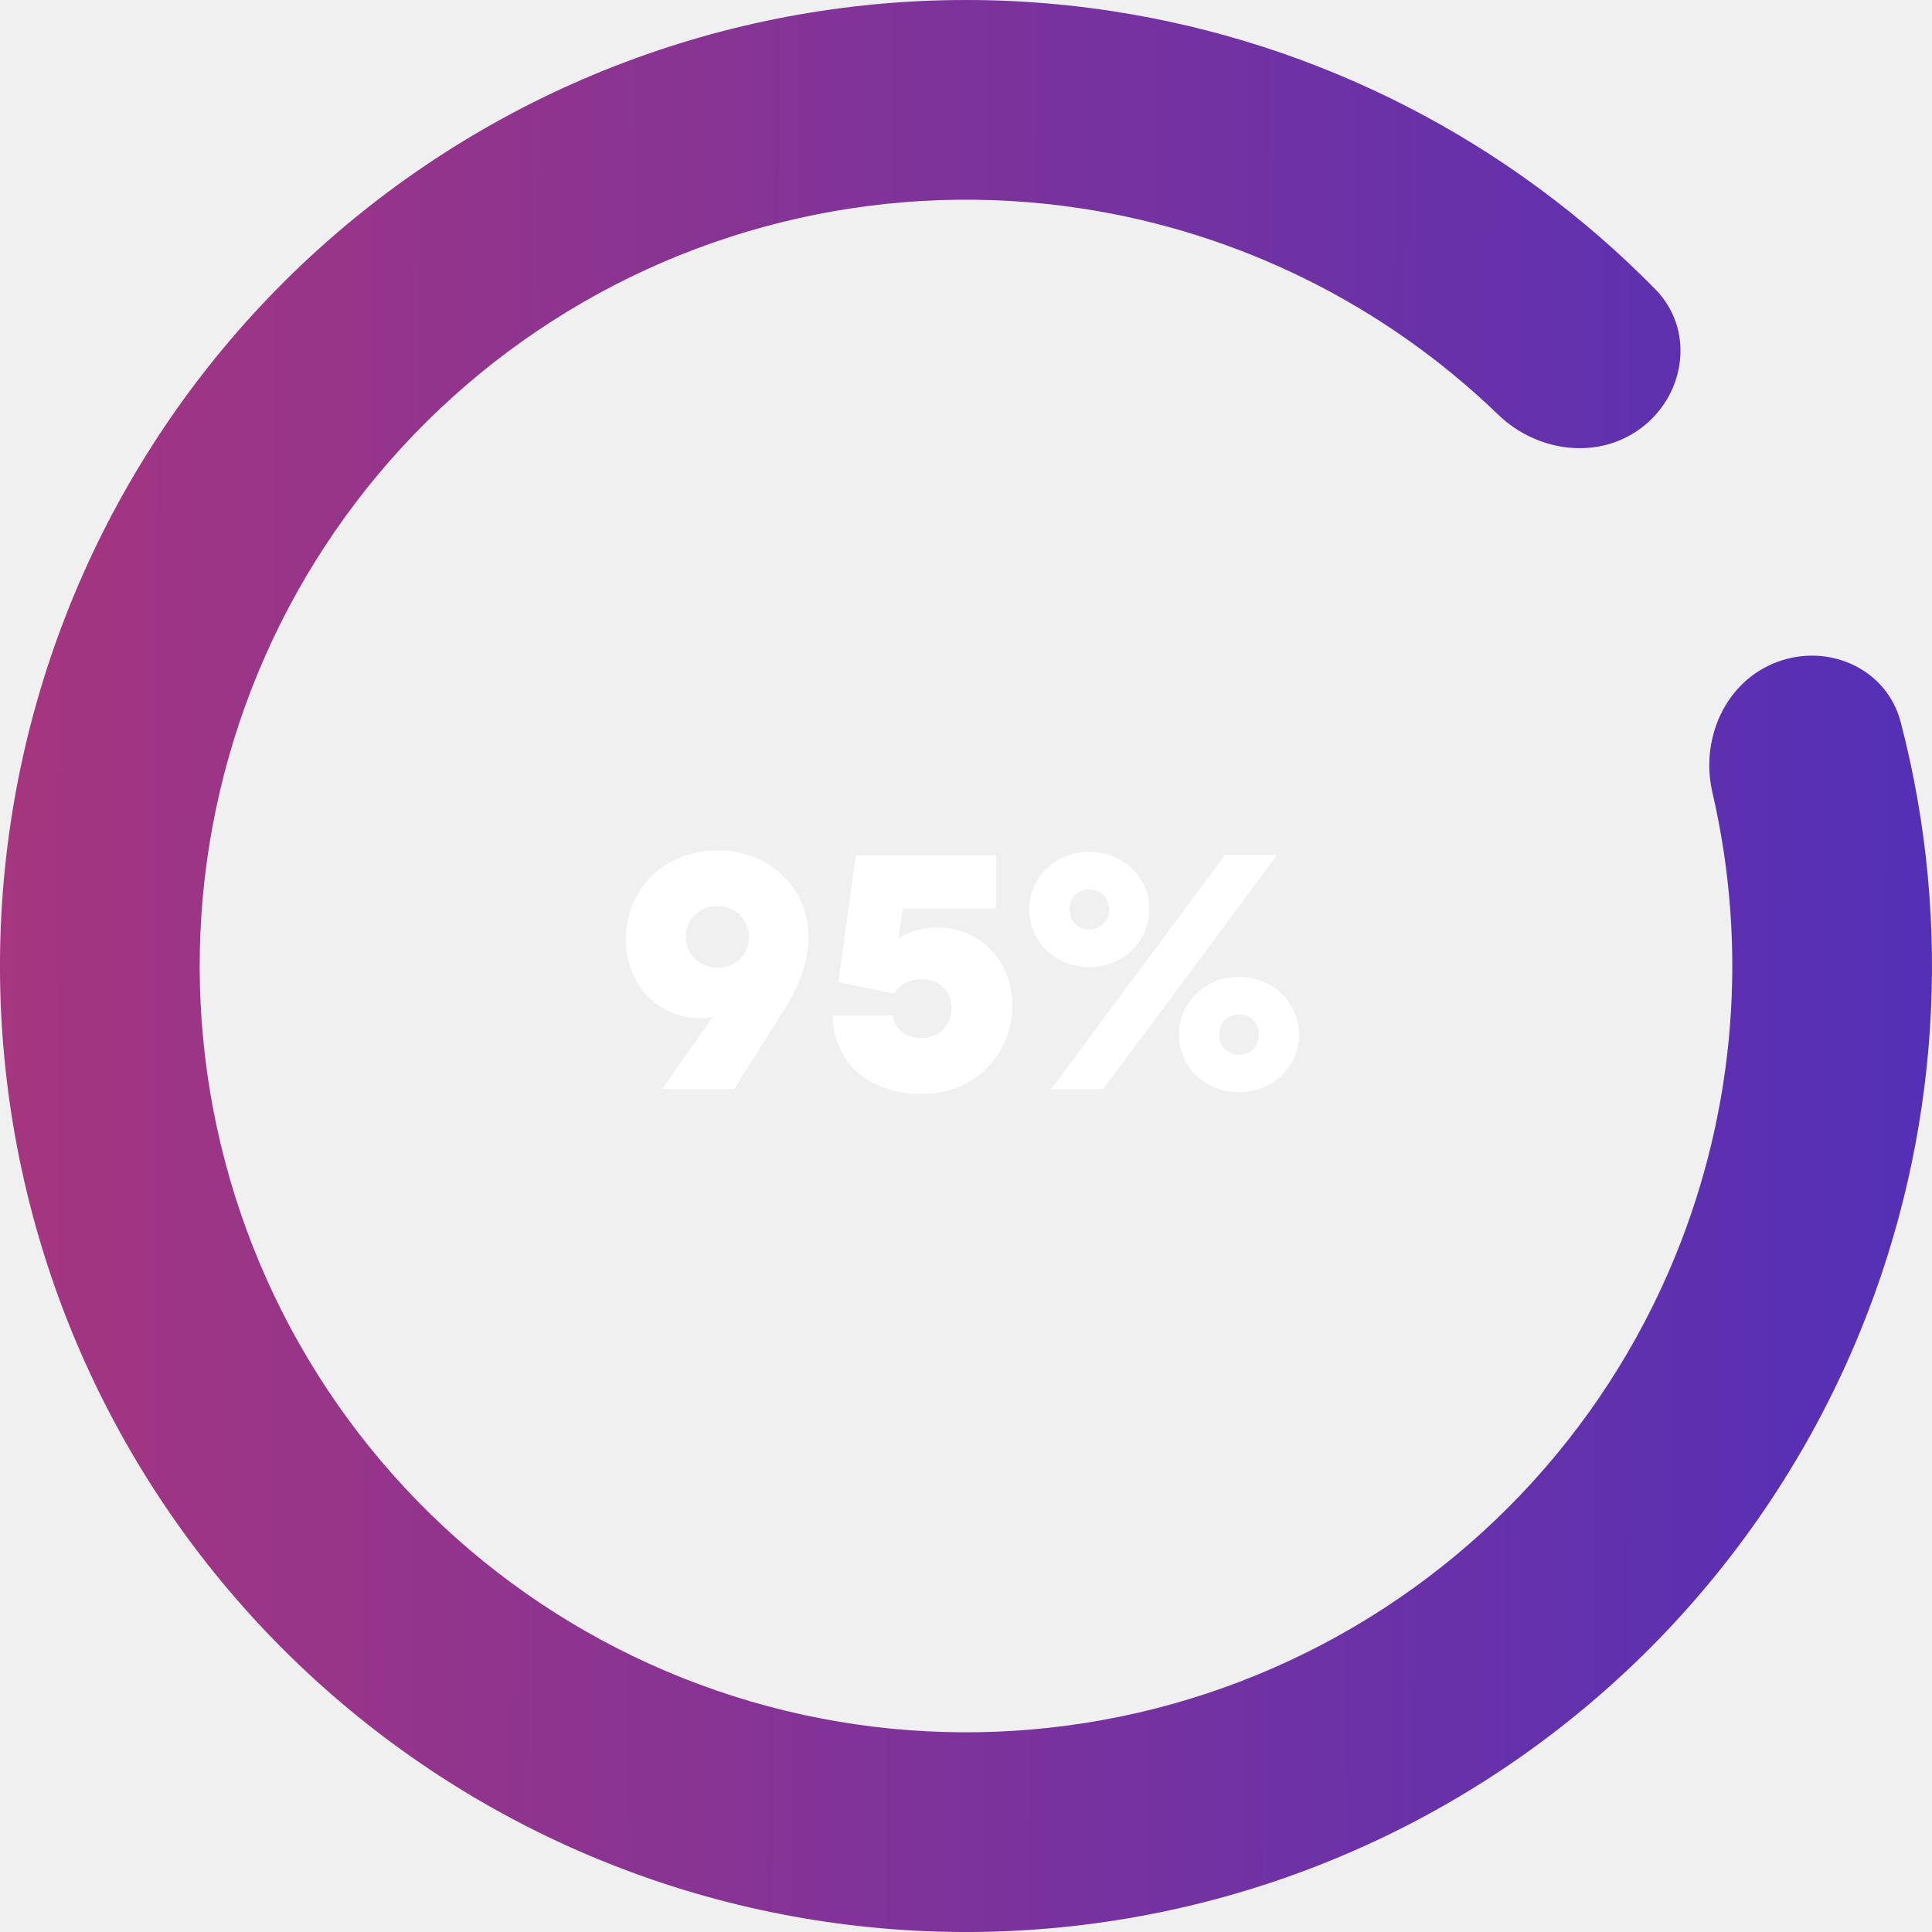
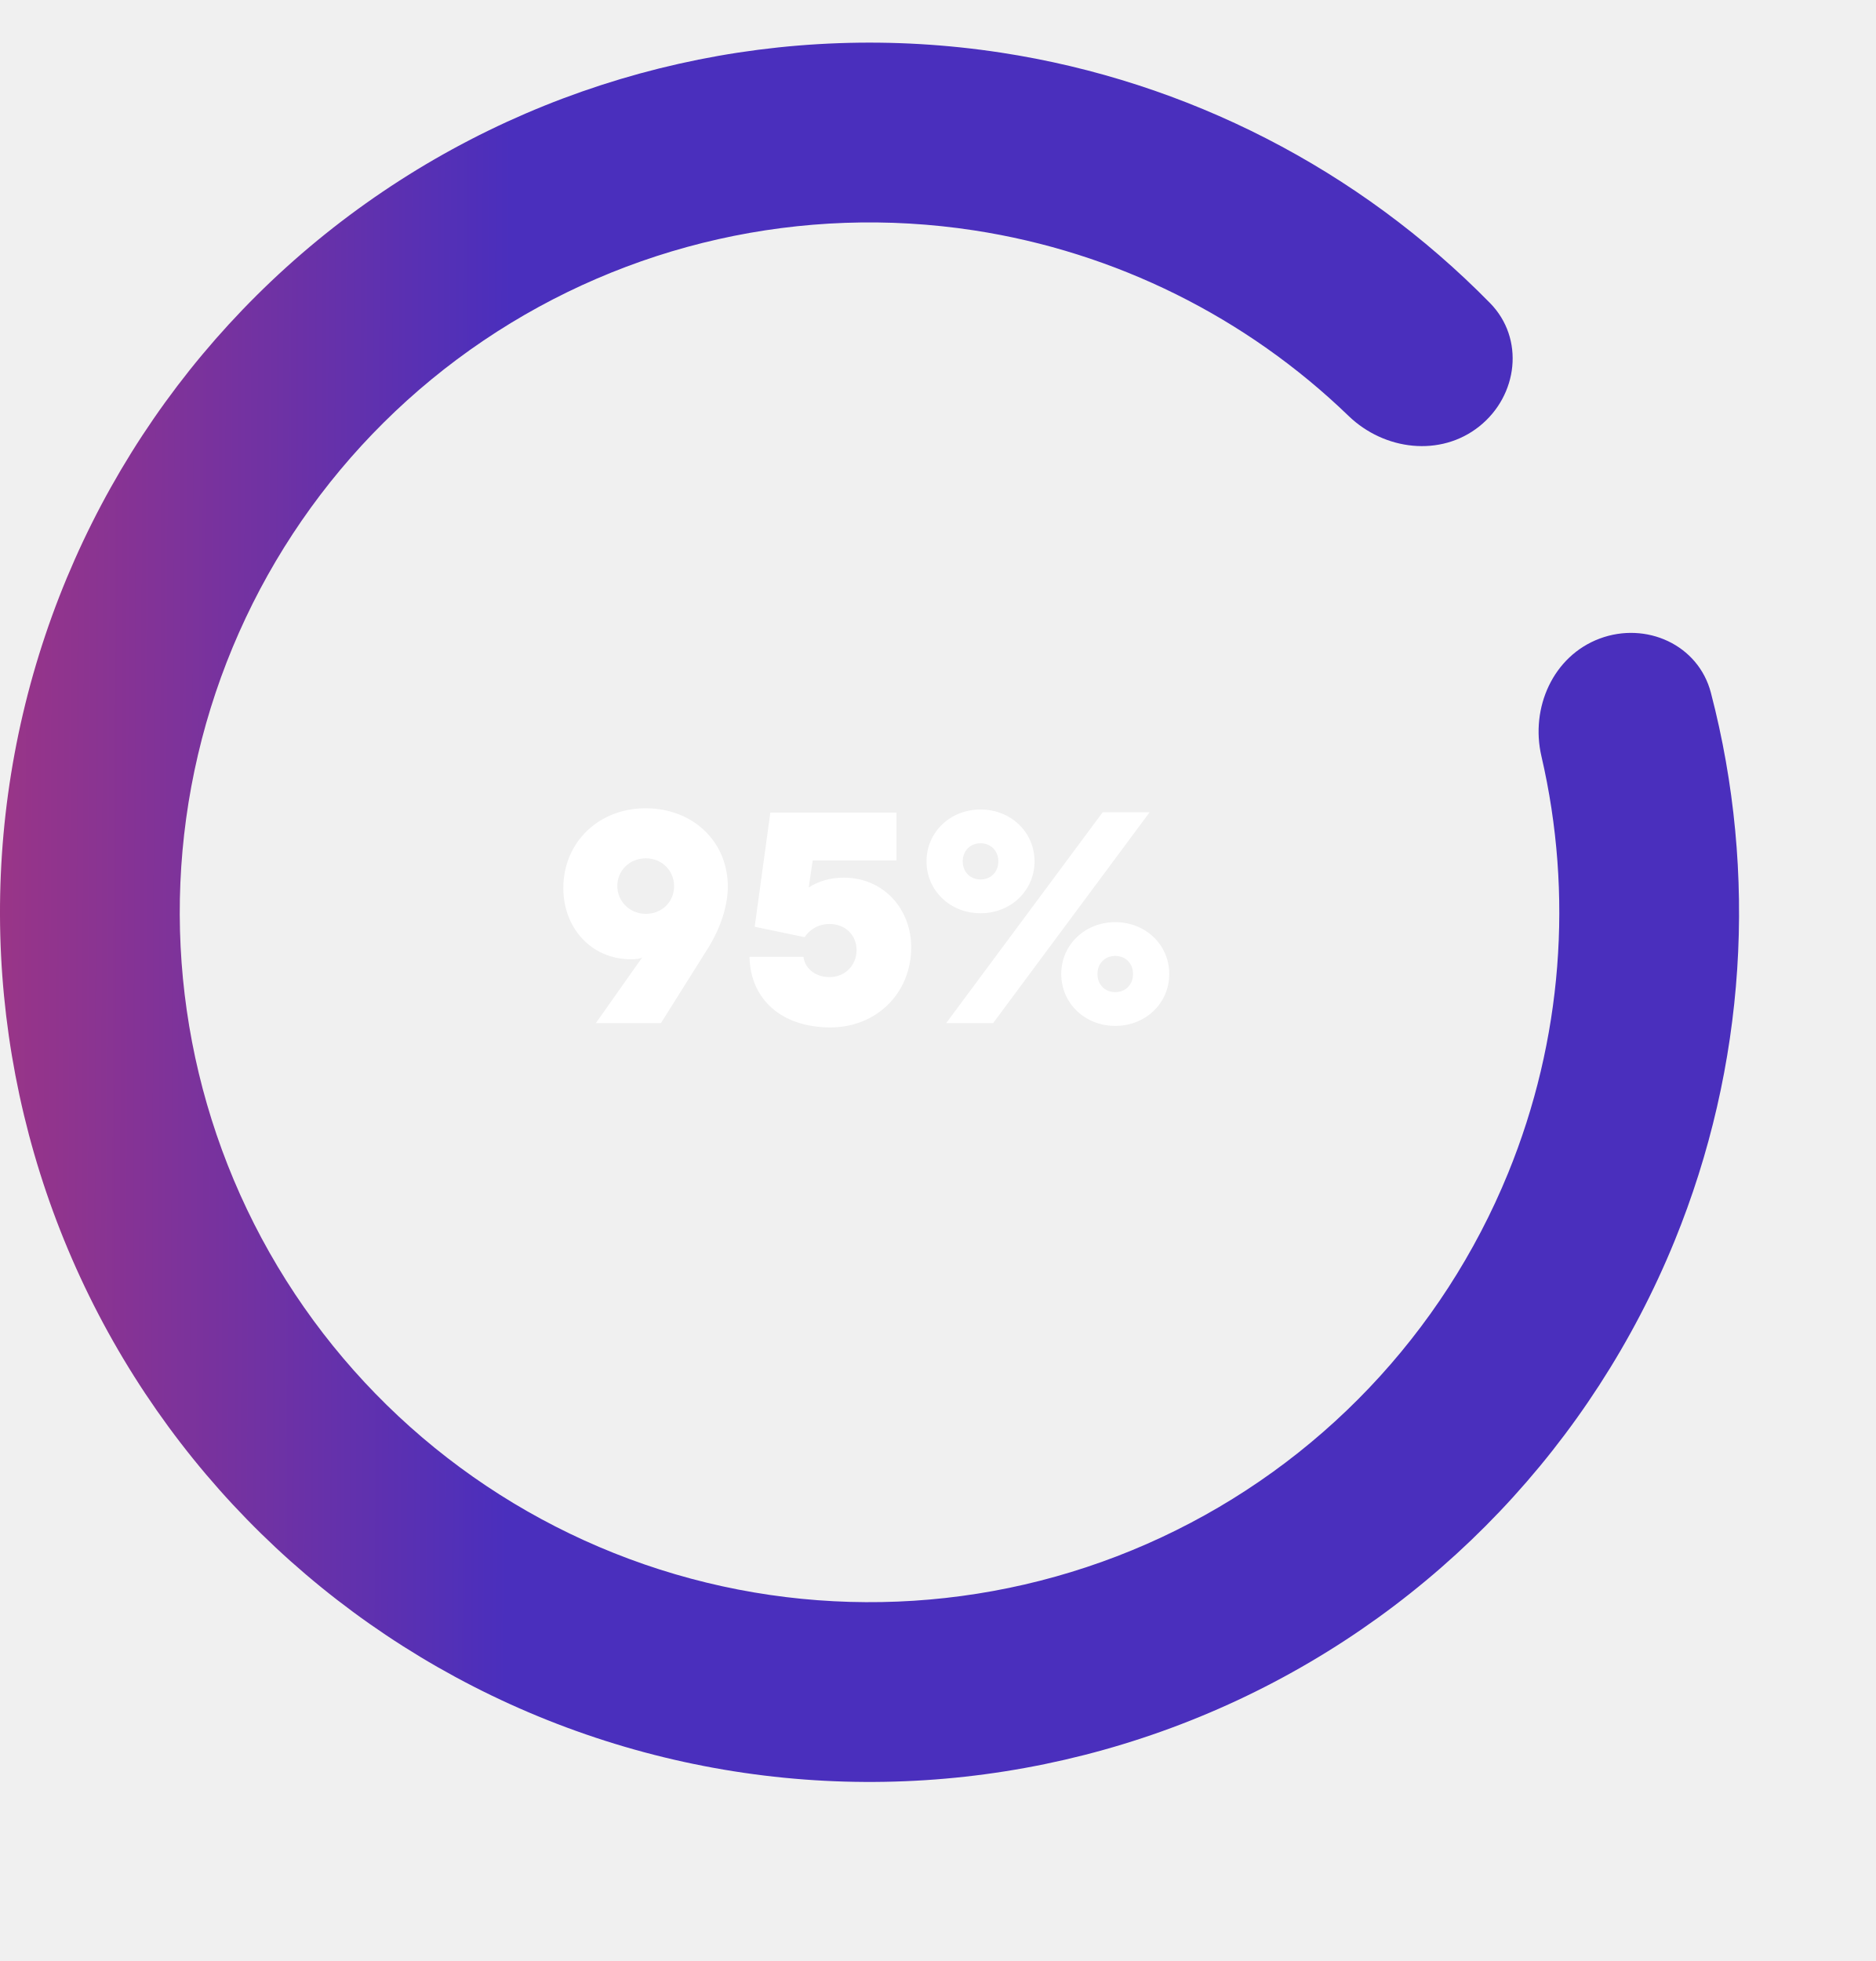
- <svg xmlns="http://www.w3.org/2000/svg" width="204" height="204" viewBox="0 0 204 204" fill="none">
+ <svg xmlns="http://www.w3.org/2000/svg" width="220" height="230" viewBox="0 0 220 220" fill="none">
  <path d="M187.639 69.902C193.092 67.859 199.226 70.614 200.696 76.248C206.238 97.486 204.802 120.051 196.436 140.546C186.737 164.31 168.435 183.543 145.182 194.409C121.928 205.275 95.433 206.975 70.982 199.169C46.531 191.364 25.921 174.628 13.264 152.299C0.607 129.97 -3.166 103.69 2.696 78.702C8.559 53.713 23.627 31.854 44.894 17.484C66.161 3.114 92.064 -2.709 117.435 1.175C139.317 4.524 159.415 14.883 174.791 30.547C178.869 34.702 178.083 41.38 173.529 45.009C168.975 48.637 162.385 47.827 158.195 43.783C146.212 32.215 130.877 24.564 114.244 22.018C94.118 18.937 73.57 23.557 56.699 34.956C39.829 46.355 27.876 63.696 23.225 83.518C18.574 103.34 21.568 124.188 31.608 141.901C41.649 159.614 57.998 172.89 77.394 179.082C96.791 185.274 117.809 183.925 136.255 175.305C154.701 166.686 169.219 151.429 176.914 132.578C183.273 116.999 184.584 99.912 180.815 83.688C179.497 78.016 182.187 71.946 187.639 69.902Z" fill="url(#paint0_linear_16_339)" />
  <path d="M66.08 99.16C66.08 103.804 69.32 107.512 74.036 107.512C74.648 107.512 75.08 107.44 75.332 107.296L69.896 115H77.528L83.072 106.18C84.476 103.912 85.376 101.32 85.376 98.98C85.376 93.724 81.308 89.8 75.728 89.8C70.256 89.8 66.08 93.76 66.08 99.16ZM72.416 98.908C72.416 97.072 73.892 95.668 75.764 95.668C77.636 95.668 79.076 97.108 79.076 98.944C79.076 100.78 77.636 102.184 75.764 102.184C73.892 102.184 72.416 100.744 72.416 98.908ZM94.397 104.92C94.937 104.056 95.981 103.372 97.313 103.372C99.149 103.372 100.481 104.668 100.481 106.432C100.481 108.196 99.149 109.6 97.313 109.6C95.405 109.6 94.361 108.34 94.253 107.224H87.917C88.025 112.228 91.697 115.504 97.421 115.504C102.785 115.504 106.889 111.508 106.889 106.108C106.889 101.644 103.685 97.936 98.969 97.936C97.421 97.936 96.053 98.332 94.865 99.088L95.333 95.92H105.161V90.304H90.365L88.529 103.696L94.397 104.92ZM121.357 96.028C121.357 92.608 118.585 89.944 115.021 89.944C111.457 89.944 108.685 92.608 108.685 96.028C108.685 99.448 111.457 102.112 115.021 102.112C118.585 102.112 121.357 99.448 121.357 96.028ZM117.109 96.028C117.109 97.288 116.209 98.152 115.021 98.152C113.833 98.152 112.933 97.288 112.933 96.028C112.933 94.768 113.833 93.904 115.021 93.904C116.209 93.904 117.109 94.768 117.109 96.028ZM134.857 90.268H129.349L110.989 115H116.497L134.857 90.268ZM124.489 109.24C124.489 112.66 127.261 115.324 130.825 115.324C134.389 115.324 137.161 112.66 137.161 109.24C137.161 105.82 134.389 103.156 130.825 103.156C127.261 103.156 124.489 105.82 124.489 109.24ZM128.737 109.24C128.737 107.98 129.637 107.116 130.825 107.116C132.013 107.116 132.913 107.98 132.913 109.24C132.913 110.5 132.013 111.364 130.825 111.364C129.637 111.364 128.737 110.5 128.737 109.24Z" fill="white" />
  <defs>
    <linearGradient id="paint0_linear_16_339" x1="-12.435" y1="91.215" x2="228.124" y2="92.098" gradientUnits="userSpaceOnUse">
      <stop stop-color="#AA367C" />
-       <stop offset="1" stop-color="#4A2FBD" />
+       <stop offset="0.3" stop-color="#4A2FBD" />
    </linearGradient>
  </defs>
</svg>
